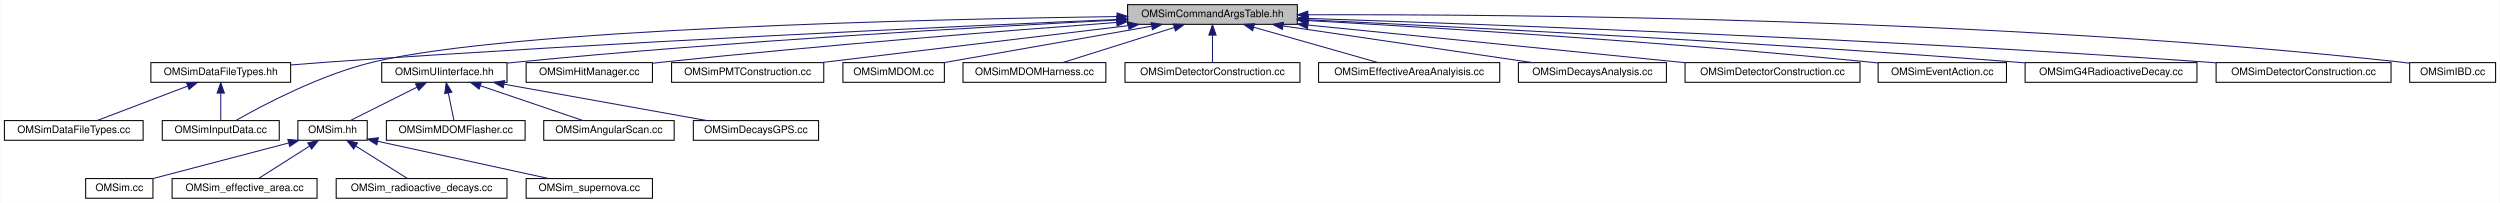
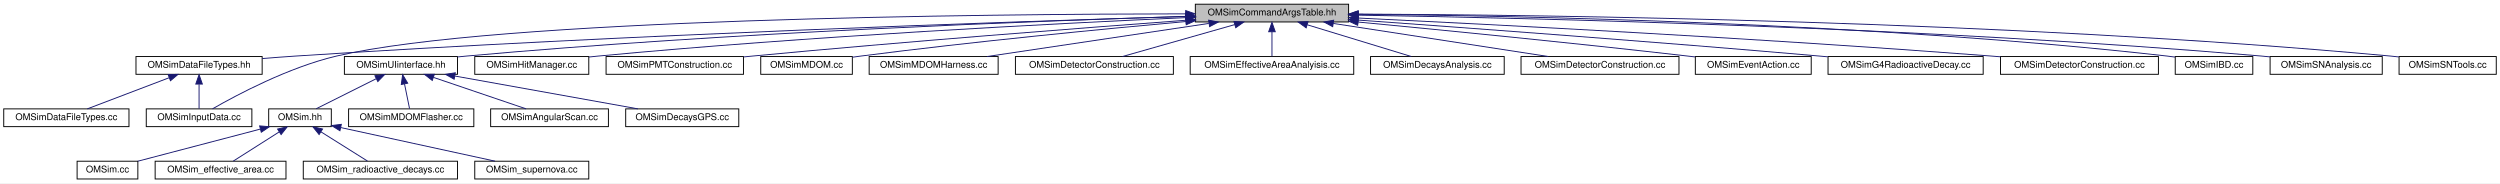
- <svg xmlns="http://www.w3.org/2000/svg" xmlns:xlink="http://www.w3.org/1999/xlink" width="2415pt" height="196pt" viewBox="0.00 0.00 2414.50 196.00">
+ <svg xmlns="http://www.w3.org/2000/svg" xmlns:xlink="http://www.w3.org/1999/xlink" width="2675pt" height="196pt" viewBox="0.00 0.00 2675.00 196.00">
  <g id="graph0" class="graph" transform="scale(1 1) rotate(0) translate(4 192)">
-     <polygon fill="white" stroke="transparent" points="-4,4 -4,-192 2410.5,-192 2410.5,4 -4,4" />
+     <polygon fill="white" stroke="transparent" points="-4,4 -4,-192 2671,-192 2671,4 -4,4" />
    <g id="node1" class="node">
      <g id="a_node1">
        <a xlink:title="Definition of the OMSimCommandArgsTable singleton class, which controls user args.">
-           <polygon fill="#bfbfbf" stroke="black" points="1085,-168.5 1085,-187.5 1249,-187.5 1249,-168.5 1085,-168.5" />
-           <text text-anchor="middle" x="1167" y="-175.5" font-family="Helvetica,sans-Serif" font-size="10.00">OMSimCommandArgsTable.hh</text>
+           <polygon fill="#bfbfbf" stroke="black" points="1275,-168.5 1275,-187.5 1439,-187.5 1439,-168.5 1275,-168.5" />
+           <text text-anchor="middle" x="1357" y="-175.5" font-family="Helvetica,sans-Serif" font-size="10.00">OMSimCommandArgsTable.hh</text>
        </a>
      </g>
    </g>
    <g id="node2" class="node">
      <g id="a_node2">
        <a xlink:href="_o_m_sim_data_file_types_8hh.html" target="_top" xlink:title="Collection of classes and methods to handle material creation from user data in json files.">
          <polygon fill="white" stroke="black" points="141.5,-112.5 141.5,-131.5 276.5,-131.5 276.5,-112.5 141.5,-112.5" />
          <text text-anchor="middle" x="209" y="-119.5" font-family="Helvetica,sans-Serif" font-size="10.00">OMSimDataFileTypes.hh</text>
        </a>
      </g>
    </g>
    <g id="edge1" class="edge">
-       <path fill="none" stroke="midnightblue" d="M1074.62,-173.19C917.75,-166.48 589.31,-151.41 312,-132 300.54,-131.2 288.37,-130.23 276.57,-129.24" />
-       <polygon fill="midnightblue" stroke="midnightblue" points="1074.56,-176.69 1084.7,-173.62 1074.86,-169.69 1074.56,-176.69" />
+       <path fill="none" stroke="midnightblue" d="M1264.89,-174.4C1082.75,-168.95 663.69,-154.93 312,-132 300.54,-131.25 288.37,-130.32 276.56,-129.33" />
+       <polygon fill="midnightblue" stroke="midnightblue" points="1264.87,-177.9 1274.97,-174.7 1265.08,-170.9 1264.87,-177.9" />
    </g>
    <g id="node4" class="node">
      <g id="a_node4">
        <a xlink:href="_o_m_sim_input_data_8cc.html" target="_top" xlink:title=" ">
          <polygon fill="white" stroke="black" points="152.5,-56.5 152.5,-75.5 265.5,-75.5 265.5,-56.5 152.5,-56.5" />
          <text text-anchor="middle" x="209" y="-63.5" font-family="Helvetica,sans-Serif" font-size="10.00">OMSimInputData.cc</text>
        </a>
      </g>
    </g>
    <g id="edge14" class="edge">
-       <path fill="none" stroke="midnightblue" d="M1074.78,-176.04C892.03,-173.46 489.98,-164.2 356,-132 304.99,-119.74 249.62,-90.43 223.81,-75.73" />
-       <polygon fill="midnightblue" stroke="midnightblue" points="1074.86,-179.54 1084.91,-176.18 1074.96,-172.54 1074.86,-179.54" />
+       <path fill="none" stroke="midnightblue" d="M1264.43,-177.2C1050.47,-176.95 526.9,-172.13 356,-132 304.66,-119.94 249,-90.26 223.39,-75.55" />
+       <polygon fill="midnightblue" stroke="midnightblue" points="1264.69,-180.7 1274.69,-177.21 1264.7,-173.7 1264.69,-180.7" />
    </g>
    <g id="node5" class="node">
      <g id="a_node5">
        <a xlink:href="_o_m_sim_u_iinterface_8hh.html" target="_top" xlink:title="The OMSimUIinterface class provides a singleton interface to Geant4's UI manager.">
          <polygon fill="white" stroke="black" points="364.5,-112.5 364.5,-131.5 485.5,-131.5 485.5,-112.5 364.5,-112.5" />
          <text text-anchor="middle" x="425" y="-119.5" font-family="Helvetica,sans-Serif" font-size="10.00">OMSimUIinterface.hh</text>
        </a>
      </g>
    </g>
    <g id="edge4" class="edge">
-       <path fill="none" stroke="midnightblue" d="M1074.6,-172.6C944.93,-166.02 701.64,-152.18 495,-132 491.95,-131.7 488.83,-131.38 485.68,-131.03" />
-       <polygon fill="midnightblue" stroke="midnightblue" points="1074.72,-176.11 1084.89,-173.12 1075.08,-169.12 1074.72,-176.11" />
+       <path fill="none" stroke="midnightblue" d="M1264.7,-174.47C1106.77,-169.64 774.67,-157.24 495,-132 491.95,-131.72 488.83,-131.42 485.68,-131.09" />
+       <polygon fill="midnightblue" stroke="midnightblue" points="1264.74,-177.98 1274.84,-174.78 1264.95,-170.98 1264.74,-177.98" />
    </g>
    <g id="node14" class="node">
      <g id="a_node14">
        <a xlink:href="_o_m_sim_hit_manager_8cc.html" target="_top" xlink:title=" ">
          <polygon fill="white" stroke="black" points="504,-112.5 504,-131.5 626,-131.5 626,-112.5 504,-112.5" />
          <text text-anchor="middle" x="565" y="-119.5" font-family="Helvetica,sans-Serif" font-size="10.00">OMSimHitManager.cc</text>
        </a>
      </g>
    </g>
    <g id="edge13" class="edge">
-       <path fill="none" stroke="midnightblue" d="M1074.55,-170.34C968.52,-162.42 789.53,-148.23 636,-132 632.79,-131.66 629.49,-131.3 626.17,-130.92" />
-       <polygon fill="midnightblue" stroke="midnightblue" points="1074.34,-173.83 1084.58,-171.08 1074.86,-166.85 1074.34,-173.83" />
+       <path fill="none" stroke="midnightblue" d="M1264.9,-173.13C1127.68,-166.95 861.51,-153.31 636,-132 632.78,-131.7 629.49,-131.36 626.16,-131" />
+       <polygon fill="midnightblue" stroke="midnightblue" points="1264.81,-176.63 1274.96,-173.58 1265.13,-169.64 1264.81,-176.63" />
    </g>
    <g id="node15" class="node">
      <g id="a_node15">
        <a xlink:href="_o_m_sim_p_m_t_construction_8cc.html" target="_top" xlink:title=" ">
          <polygon fill="white" stroke="black" points="644.5,-112.5 644.5,-131.5 791.5,-131.5 791.5,-112.5 644.5,-112.5" />
          <text text-anchor="middle" x="718" y="-119.5" font-family="Helvetica,sans-Serif" font-size="10.00">OMSimPMTConstruction.cc</text>
        </a>
      </g>
    </g>
    <g id="edge15" class="edge">
-       <path fill="none" stroke="midnightblue" d="M1085.76,-167.23C1001,-157.04 869.46,-141.22 788.81,-131.52" />
-       <polygon fill="midnightblue" stroke="midnightblue" points="1085.51,-170.72 1095.85,-168.44 1086.34,-163.77 1085.51,-170.72" />
+       <path fill="none" stroke="midnightblue" d="M1264.88,-170.32C1154.54,-162.13 964.15,-147.44 801,-132 797.97,-131.71 794.88,-131.41 791.76,-131.1" />
+       <polygon fill="midnightblue" stroke="midnightblue" points="1264.75,-173.82 1274.98,-171.06 1265.26,-166.84 1264.75,-173.82" />
    </g>
    <g id="node16" class="node">
      <g id="a_node16">
        <a xlink:href="_o_m_sim_m_d_o_m_8cc.html" target="_top" xlink:title=" ">
          <polygon fill="white" stroke="black" points="810,-112.5 810,-131.5 908,-131.5 908,-112.5 810,-112.5" />
          <text text-anchor="middle" x="859" y="-119.5" font-family="Helvetica,sans-Serif" font-size="10.00">OMSimMDOM.cc</text>
        </a>
      </g>
    </g>
    <g id="edge16" class="edge">
-       <path fill="none" stroke="midnightblue" d="M1108.05,-166.66C1049.84,-156.46 961.89,-141.04 907.58,-131.52" />
-       <polygon fill="midnightblue" stroke="midnightblue" points="1107.74,-170.16 1118.2,-168.44 1108.95,-163.27 1107.74,-170.16" />
+       <path fill="none" stroke="midnightblue" d="M1264.87,-168.98C1175.73,-160.9 1036.9,-147.42 917,-132 914.07,-131.62 911.06,-131.22 908.02,-130.79" />
+       <polygon fill="midnightblue" stroke="midnightblue" points="1264.67,-172.48 1274.95,-169.89 1265.3,-165.51 1264.67,-172.48" />
    </g>
    <g id="node17" class="node">
      <g id="a_node17">
        <a xlink:href="_o_m_sim_m_d_o_m_harness_8cc.html" target="_top" xlink:title=" ">
          <polygon fill="white" stroke="black" points="926,-112.5 926,-131.5 1064,-131.5 1064,-112.5 926,-112.5" />
          <text text-anchor="middle" x="995" y="-119.5" font-family="Helvetica,sans-Serif" font-size="10.00">OMSimMDOMHarness.cc</text>
        </a>
      </g>
    </g>
    <g id="edge17" class="edge">
-       <path fill="none" stroke="midnightblue" d="M1130.17,-165.44C1097.74,-155.26 1051.26,-140.66 1022.13,-131.52" />
-       <polygon fill="midnightblue" stroke="midnightblue" points="1129.16,-168.79 1139.75,-168.44 1131.25,-162.11 1129.16,-168.79" />
+       <path fill="none" stroke="midnightblue" d="M1289.4,-166.92C1221.02,-156.71 1116.45,-141.12 1052.09,-131.52" />
+       <polygon fill="midnightblue" stroke="midnightblue" points="1289.23,-170.43 1299.64,-168.44 1290.27,-163.51 1289.23,-170.43" />
    </g>
    <g id="node18" class="node">
      <g id="a_node18">
        <a xlink:href="effective__area_2src_2_o_m_sim_detector_construction_8cc.html" target="_top" xlink:title=" ">
          <polygon fill="white" stroke="black" points="1082.5,-112.5 1082.5,-131.5 1251.5,-131.5 1251.5,-112.5 1082.5,-112.5" />
          <text text-anchor="middle" x="1167" y="-119.5" font-family="Helvetica,sans-Serif" font-size="10.00">OMSimDetectorConstruction.cc</text>
        </a>
      </g>
    </g>
    <g id="edge18" class="edge">
-       <path fill="none" stroke="midnightblue" d="M1167,-157.8C1167,-148.91 1167,-138.78 1167,-131.75" />
-       <polygon fill="midnightblue" stroke="midnightblue" points="1163.5,-158.08 1167,-168.08 1170.5,-158.08 1163.5,-158.08" />
+       <path fill="none" stroke="midnightblue" d="M1317.24,-165.7C1281.38,-155.51 1229.43,-140.74 1196.97,-131.52" />
+       <polygon fill="midnightblue" stroke="midnightblue" points="1316.32,-169.08 1326.89,-168.44 1318.23,-162.34 1316.32,-169.08" />
    </g>
    <g id="node19" class="node">
      <g id="a_node19">
        <a xlink:href="_o_m_sim_effective_area_analyisis_8cc.html" target="_top" xlink:title=" ">
          <polygon fill="white" stroke="black" points="1269.5,-112.5 1269.5,-131.5 1444.5,-131.5 1444.5,-112.5 1269.5,-112.5" />
          <text text-anchor="middle" x="1357" y="-119.5" font-family="Helvetica,sans-Serif" font-size="10.00">OMSimEffectiveAreaAnalyisis.cc</text>
        </a>
      </g>
    </g>
    <g id="edge19" class="edge">
-       <path fill="none" stroke="midnightblue" d="M1206.76,-165.7C1242.62,-155.51 1294.57,-140.74 1327.03,-131.52" />
-       <polygon fill="midnightblue" stroke="midnightblue" points="1205.77,-162.34 1197.11,-168.44 1207.68,-169.08 1205.77,-162.34" />
+       <path fill="none" stroke="midnightblue" d="M1357,-157.8C1357,-148.91 1357,-138.78 1357,-131.75" />
+       <polygon fill="midnightblue" stroke="midnightblue" points="1353.5,-158.08 1357,-168.08 1360.5,-158.08 1353.5,-158.08" />
    </g>
    <g id="node20" class="node">
      <g id="a_node20">
        <a xlink:href="_o_m_sim_decays_analysis_8cc.html" target="_top" xlink:title=" ">
          <polygon fill="white" stroke="black" points="1462.5,-112.5 1462.5,-131.5 1605.5,-131.5 1605.5,-112.5 1462.5,-112.5" />
          <text text-anchor="middle" x="1534" y="-119.5" font-family="Helvetica,sans-Serif" font-size="10.00">OMSimDecaysAnalysis.cc</text>
        </a>
      </g>
    </g>
    <g id="edge20" class="edge">
-       <path fill="none" stroke="midnightblue" d="M1235.1,-166.98C1304.43,-156.78 1410.73,-141.14 1476.12,-131.52" />
-       <polygon fill="midnightblue" stroke="midnightblue" points="1234.54,-163.53 1225.15,-168.44 1235.56,-170.45 1234.54,-163.53" />
+       <path fill="none" stroke="midnightblue" d="M1394.9,-165.44C1428.28,-155.26 1476.1,-140.66 1506.09,-131.52" />
+       <polygon fill="midnightblue" stroke="midnightblue" points="1393.59,-162.18 1385.05,-168.44 1395.63,-168.87 1393.59,-162.18" />
    </g>
    <g id="node21" class="node">
      <g id="a_node21">
        <a xlink:href="radioactive__decays_2src_2_o_m_sim_detector_construction_8cc.html" target="_top" xlink:title=" ">
          <polygon fill="white" stroke="black" points="1623.5,-112.5 1623.5,-131.5 1792.5,-131.5 1792.5,-112.5 1623.5,-112.5" />
          <text text-anchor="middle" x="1708" y="-119.5" font-family="Helvetica,sans-Serif" font-size="10.00">OMSimDetectorConstruction.cc</text>
        </a>
      </g>
    </g>
    <g id="edge21" class="edge">
-       <path fill="none" stroke="midnightblue" d="M1259.15,-167.8C1361.19,-157.62 1524.32,-141.33 1623.27,-131.46" />
-       <polygon fill="midnightblue" stroke="midnightblue" points="1258.77,-164.32 1249.17,-168.8 1259.46,-171.29 1258.77,-164.32" />
+       <path fill="none" stroke="midnightblue" d="M1422.54,-166.92C1488.85,-156.71 1590.24,-141.12 1652.64,-131.52" />
+       <polygon fill="midnightblue" stroke="midnightblue" points="1421.97,-163.46 1412.62,-168.44 1423.03,-170.38 1421.97,-163.46" />
    </g>
    <g id="node22" class="node">
      <g id="a_node22">
        <a xlink:href="radioactive__decays_2src_2_o_m_sim_event_action_8cc.html" target="_top" xlink:title=" ">
          <polygon fill="white" stroke="black" points="1810,-112.5 1810,-131.5 1934,-131.5 1934,-112.5 1810,-112.5" />
          <text text-anchor="middle" x="1872" y="-119.5" font-family="Helvetica,sans-Serif" font-size="10.00">OMSimEventAction.cc</text>
        </a>
      </g>
    </g>
    <g id="edge22" class="edge">
-       <path fill="none" stroke="midnightblue" d="M1259.26,-172.12C1382.96,-165.2 1609.32,-151.2 1802,-132 1804.56,-131.74 1807.17,-131.47 1809.81,-131.18" />
-       <polygon fill="midnightblue" stroke="midnightblue" points="1258.86,-168.64 1249.07,-172.69 1259.25,-175.62 1258.86,-168.64" />
+       <path fill="none" stroke="midnightblue" d="M1449.27,-168.4C1539.32,-159.84 1680.18,-145.99 1802,-132 1804.56,-131.71 1807.16,-131.4 1809.8,-131.09" />
+       <polygon fill="midnightblue" stroke="midnightblue" points="1448.71,-164.94 1439.09,-169.37 1449.37,-171.91 1448.71,-164.94" />
    </g>
    <g id="node23" class="node">
      <g id="a_node23">
        <a xlink:href="_o_m_sim_g4_radioactive_decay_8cc.html" target="_top" xlink:title=" ">
          <polygon fill="white" stroke="black" points="1952,-112.5 1952,-131.5 2118,-131.5 2118,-112.5 1952,-112.5" />
          <text text-anchor="middle" x="2035" y="-119.5" font-family="Helvetica,sans-Serif" font-size="10.00">OMSimG4RadioactiveDecay.cc</text>
        </a>
      </g>
    </g>
    <g id="edge23" class="edge">
-       <path fill="none" stroke="midnightblue" d="M1259.42,-172.83C1404.93,-165.99 1696.32,-151.21 1943,-132 1945.88,-131.78 1948.81,-131.54 1951.77,-131.29" />
-       <polygon fill="midnightblue" stroke="midnightblue" points="1259.02,-169.34 1249.19,-173.3 1259.35,-176.33 1259.02,-169.34" />
+       <path fill="none" stroke="midnightblue" d="M1449.26,-170.51C1564.75,-162.26 1768.6,-147.23 1943,-132 1945.88,-131.75 1948.81,-131.49 1951.76,-131.22" />
+       <polygon fill="midnightblue" stroke="midnightblue" points="1448.78,-167.04 1439.05,-171.24 1449.28,-174.02 1448.78,-167.04" />
    </g>
    <g id="node24" class="node">
      <g id="a_node24">
        <a xlink:href="supernova_2src_2_o_m_sim_detector_construction_8cc.html" target="_top" xlink:title=" ">
          <polygon fill="white" stroke="black" points="2136.5,-112.5 2136.5,-131.5 2305.5,-131.5 2305.5,-112.5 2136.5,-112.5" />
          <text text-anchor="middle" x="2221" y="-119.5" font-family="Helvetica,sans-Serif" font-size="10.00">OMSimDetectorConstruction.cc</text>
        </a>
      </g>
    </g>
    <g id="edge24" class="edge">
-       <path fill="none" stroke="midnightblue" d="M1259.5,-174.16C1430.81,-168.57 1808.96,-154.67 2127,-132 2130.11,-131.78 2133.27,-131.54 2136.47,-131.29" />
-       <polygon fill="midnightblue" stroke="midnightblue" points="1259.15,-170.67 1249.27,-174.49 1259.37,-177.67 1259.15,-170.67" />
+       <path fill="none" stroke="midnightblue" d="M1449.28,-172.71C1593.85,-165.75 1882.53,-150.84 2127,-132 2130.11,-131.76 2133.27,-131.51 2136.46,-131.24" />
+       <polygon fill="midnightblue" stroke="midnightblue" points="1448.94,-169.23 1439.12,-173.2 1449.27,-176.22 1448.94,-169.23" />
    </g>
    <g id="node25" class="node">
      <g id="a_node25">
        <a xlink:href="_o_m_sim_i_b_d_8cc.html" target="_top" xlink:title=" ">
          <polygon fill="white" stroke="black" points="2323.5,-112.5 2323.5,-131.5 2406.5,-131.5 2406.5,-112.5 2323.5,-112.5" />
          <text text-anchor="middle" x="2365" y="-119.5" font-family="Helvetica,sans-Serif" font-size="10.00">OMSimIBD.cc</text>
        </a>
      </g>
    </g>
    <g id="edge25" class="edge">
-       <path fill="none" stroke="midnightblue" d="M1259.29,-177.72C1454.66,-178.29 1924.19,-174.62 2315,-132 2317.72,-131.7 2320.51,-131.35 2323.32,-130.95" />
-       <polygon fill="midnightblue" stroke="midnightblue" points="1259.08,-174.22 1249.07,-177.68 1259.05,-181.22 1259.08,-174.22" />
+       <path fill="none" stroke="midnightblue" d="M1449.54,-176.68C1620.87,-175.19 1998.83,-167.72 2315,-132 2317.72,-131.69 2320.51,-131.33 2323.32,-130.92" />
+       <polygon fill="midnightblue" stroke="midnightblue" points="1449.27,-173.18 1439.3,-176.76 1449.33,-180.18 1449.27,-173.18" />
+     </g>
+     <g id="node26" class="node">
+       <g id="a_node26">
+         <a xlink:href="_o_m_sim_s_n_analysis_8cc.html" target="_top" xlink:title="Analyze data and write output files.">
+           <polygon fill="white" stroke="black" points="2425,-112.5 2425,-131.5 2545,-131.5 2545,-112.5 2425,-112.5" />
+           <text text-anchor="middle" x="2485" y="-119.5" font-family="Helvetica,sans-Serif" font-size="10.00">OMSimSNAnalysis.cc</text>
+         </a>
+       </g>
+     </g>
+     <g id="edge26" class="edge">
+       <path fill="none" stroke="midnightblue" d="M1449.39,-175.78C1633.59,-172.76 2059.5,-162.77 2416,-132 2418.89,-131.75 2421.84,-131.47 2424.82,-131.16" />
+       <polygon fill="midnightblue" stroke="midnightblue" points="1449.15,-172.29 1439.21,-175.95 1449.26,-179.28 1449.15,-172.29" />
+     </g>
+     <g id="node27" class="node">
+       <g id="a_node27">
+         <a xlink:href="_o_m_sim_s_n_tools_8cc.html" target="_top" xlink:title=" ">
+           <polygon fill="white" stroke="black" points="2563,-112.5 2563,-131.5 2667,-131.5 2667,-112.5 2563,-112.5" />
+           <text text-anchor="middle" x="2615" y="-119.5" font-family="Helvetica,sans-Serif" font-size="10.00">OMSimSNTools.cc</text>
+         </a>
+       </g>
+     </g>
+     <g id="edge27" class="edge">
+       <path fill="none" stroke="midnightblue" d="M1449.43,-176.95C1650.66,-176.08 2143.36,-169.9 2554,-132 2556.88,-131.73 2559.83,-131.42 2562.8,-131.08" />
+       <polygon fill="midnightblue" stroke="midnightblue" points="1449.18,-173.45 1439.2,-176.99 1449.21,-180.45 1449.18,-173.45" />
    </g>
    <g id="node3" class="node">
      <g id="a_node3">
        <a xlink:href="_o_m_sim_data_file_types_8cc.html" target="_top" xlink:title=" ">
          <polygon fill="white" stroke="black" points="0,-56.5 0,-75.5 134,-75.5 134,-56.5 0,-56.5" />
          <text text-anchor="middle" x="67" y="-63.5" font-family="Helvetica,sans-Serif" font-size="10.00">OMSimDataFileTypes.cc</text>
        </a>
      </g>
    </g>
    <g id="edge2" class="edge">
      <path fill="none" stroke="midnightblue" d="M176.84,-108.77C150.17,-98.63 112.93,-84.47 89.4,-75.52" />
      <polygon fill="midnightblue" stroke="midnightblue" points="175.91,-112.16 186.5,-112.44 178.4,-105.62 175.91,-112.16" />
    </g>
    <g id="edge3" class="edge">
      <path fill="none" stroke="midnightblue" d="M209,-101.8C209,-92.91 209,-82.78 209,-75.75" />
      <polygon fill="midnightblue" stroke="midnightblue" points="205.5,-102.08 209,-112.08 212.5,-102.08 205.5,-102.08" />
    </g>
    <g id="node6" class="node">
      <g id="a_node6">
        <a xlink:href="_o_m_sim_8hh.html" target="_top" xlink:title="Main simulation class for the Optical Module (OM) simulation. This file defines the OMSim class,...">
          <polygon fill="white" stroke="black" points="283.5,-56.5 283.5,-75.5 350.5,-75.5 350.5,-56.5 283.5,-56.5" />
          <text text-anchor="middle" x="317" y="-63.5" font-family="Helvetica,sans-Serif" font-size="10.00">OMSim.hh</text>
        </a>
      </g>
    </g>
    <g id="edge5" class="edge">
      <path fill="none" stroke="midnightblue" d="M398.45,-107.73C378.45,-97.73 351.61,-84.31 334.31,-75.65" />
      <polygon fill="midnightblue" stroke="midnightblue" points="397.14,-110.98 407.65,-112.32 400.27,-104.72 397.14,-110.98" />
    </g>
    <g id="node11" class="node">
      <g id="a_node11">
        <a xlink:href="_o_m_sim_m_d_o_m_flasher_8cc.html" target="_top" xlink:title=" ">
          <polygon fill="white" stroke="black" points="369,-56.5 369,-75.5 503,-75.5 503,-56.5 369,-56.5" />
          <text text-anchor="middle" x="436" y="-63.5" font-family="Helvetica,sans-Serif" font-size="10.00">OMSimMDOMFlasher.cc</text>
        </a>
      </g>
    </g>
    <g id="edge10" class="edge">
      <path fill="none" stroke="midnightblue" d="M428.85,-102.1C430.68,-93.14 432.77,-82.86 434.22,-75.75" />
      <polygon fill="midnightblue" stroke="midnightblue" points="425.38,-101.59 426.82,-112.08 432.24,-102.98 425.38,-101.59" />
    </g>
    <g id="node12" class="node">
      <g id="a_node12">
        <a xlink:href="_o_m_sim_angular_scan_8cc.html" target="_top" xlink:title=" ">
          <polygon fill="white" stroke="black" points="521,-56.5 521,-75.5 647,-75.5 647,-56.5 521,-56.5" />
          <text text-anchor="middle" x="584" y="-63.5" font-family="Helvetica,sans-Serif" font-size="10.00">OMSimAngularScan.cc</text>
        </a>
      </g>
    </g>
    <g id="edge11" class="edge">
      <path fill="none" stroke="midnightblue" d="M459.83,-109.17C489.77,-99 532.22,-84.59 558.92,-75.52" />
      <polygon fill="midnightblue" stroke="midnightblue" points="458.54,-105.91 450.19,-112.44 460.79,-112.54 458.54,-105.91" />
    </g>
    <g id="node13" class="node">
      <g id="a_node13">
        <a xlink:href="_o_m_sim_decays_g_p_s_8cc.html" target="_top" xlink:title=" ">
          <polygon fill="white" stroke="black" points="665.5,-56.5 665.5,-75.5 786.5,-75.5 786.5,-56.5 665.5,-56.5" />
          <text text-anchor="middle" x="726" y="-63.5" font-family="Helvetica,sans-Serif" font-size="10.00">OMSimDecaysGPS.cc</text>
        </a>
      </g>
    </g>
    <g id="edge12" class="edge">
      <path fill="none" stroke="midnightblue" d="M482.61,-110.66C539.5,-100.46 625.45,-85.04 678.53,-75.52" />
      <polygon fill="midnightblue" stroke="midnightblue" points="481.92,-107.23 472.69,-112.44 483.16,-114.12 481.92,-107.23" />
    </g>
    <g id="node7" class="node">
      <g id="a_node7">
        <a xlink:href="_o_m_sim_8cc.html" target="_top" xlink:title="Implementation of the OMSim class.">
          <polygon fill="white" stroke="black" points="78.5,-0.5 78.5,-19.5 143.5,-19.5 143.5,-0.5 78.5,-0.5" />
          <text text-anchor="middle" x="111" y="-7.5" font-family="Helvetica,sans-Serif" font-size="10.00">OMSim.cc</text>
        </a>
      </g>
    </g>
    <g id="edge6" class="edge">
      <path fill="none" stroke="midnightblue" d="M274.38,-53.83C235.49,-43.63 178.84,-28.78 143.49,-19.52" />
      <polygon fill="midnightblue" stroke="midnightblue" points="273.8,-57.29 284.36,-56.44 275.57,-50.52 273.8,-57.29" />
    </g>
    <g id="node8" class="node">
      <g id="a_node8">
        <a xlink:href="_o_m_sim__effective__area_8cc.html" target="_top" xlink:title="Main for the calculation of effective areas.">
          <polygon fill="white" stroke="black" points="162,-0.5 162,-19.5 302,-19.5 302,-0.5 162,-0.5" />
          <text text-anchor="middle" x="232" y="-7.5" font-family="Helvetica,sans-Serif" font-size="10.00">OMSim_effective_area.cc</text>
        </a>
      </g>
    </g>
    <g id="edge7" class="edge">
      <path fill="none" stroke="midnightblue" d="M294.81,-50.9C279.22,-41 258.87,-28.07 245.62,-19.65" />
      <polygon fill="midnightblue" stroke="midnightblue" points="293.03,-53.92 303.34,-56.32 296.78,-48.01 293.03,-53.92" />
    </g>
    <g id="node9" class="node">
      <g id="a_node9">
        <a xlink:href="_o_m_sim__radioactive__decays_8cc.html" target="_top" xlink:title=" ">
          <polygon fill="white" stroke="black" points="320.5,-0.5 320.5,-19.5 485.5,-19.5 485.5,-0.5 320.5,-0.5" />
          <text text-anchor="middle" x="403" y="-7.5" font-family="Helvetica,sans-Serif" font-size="10.00">OMSim_radioactive_decays.cc</text>
        </a>
      </g>
    </g>
    <g id="edge8" class="edge">
      <path fill="none" stroke="midnightblue" d="M339.45,-50.9C355.22,-41 375.81,-28.07 389.22,-19.65" />
      <polygon fill="midnightblue" stroke="midnightblue" points="337.43,-48.04 330.82,-56.32 341.15,-53.97 337.43,-48.04" />
    </g>
    <g id="node10" class="node">
      <g id="a_node10">
        <a xlink:href="_o_m_sim__supernova_8cc.html" target="_top" xlink:title=" ">
          <polygon fill="white" stroke="black" points="504,-0.5 504,-19.5 626,-19.5 626,-0.5 504,-0.5" />
          <text text-anchor="middle" x="565" y="-7.5" font-family="Helvetica,sans-Serif" font-size="10.00">OMSim_supernova.cc</text>
        </a>
      </g>
    </g>
    <g id="edge9" class="edge">
      <path fill="none" stroke="midnightblue" d="M360.52,-55.52C407.19,-45.36 480.64,-29.37 525.64,-19.57" />
      <polygon fill="midnightblue" stroke="midnightblue" points="359.73,-52.11 350.7,-57.66 361.22,-58.95 359.73,-52.11" />
    </g>
  </g>
</svg>
